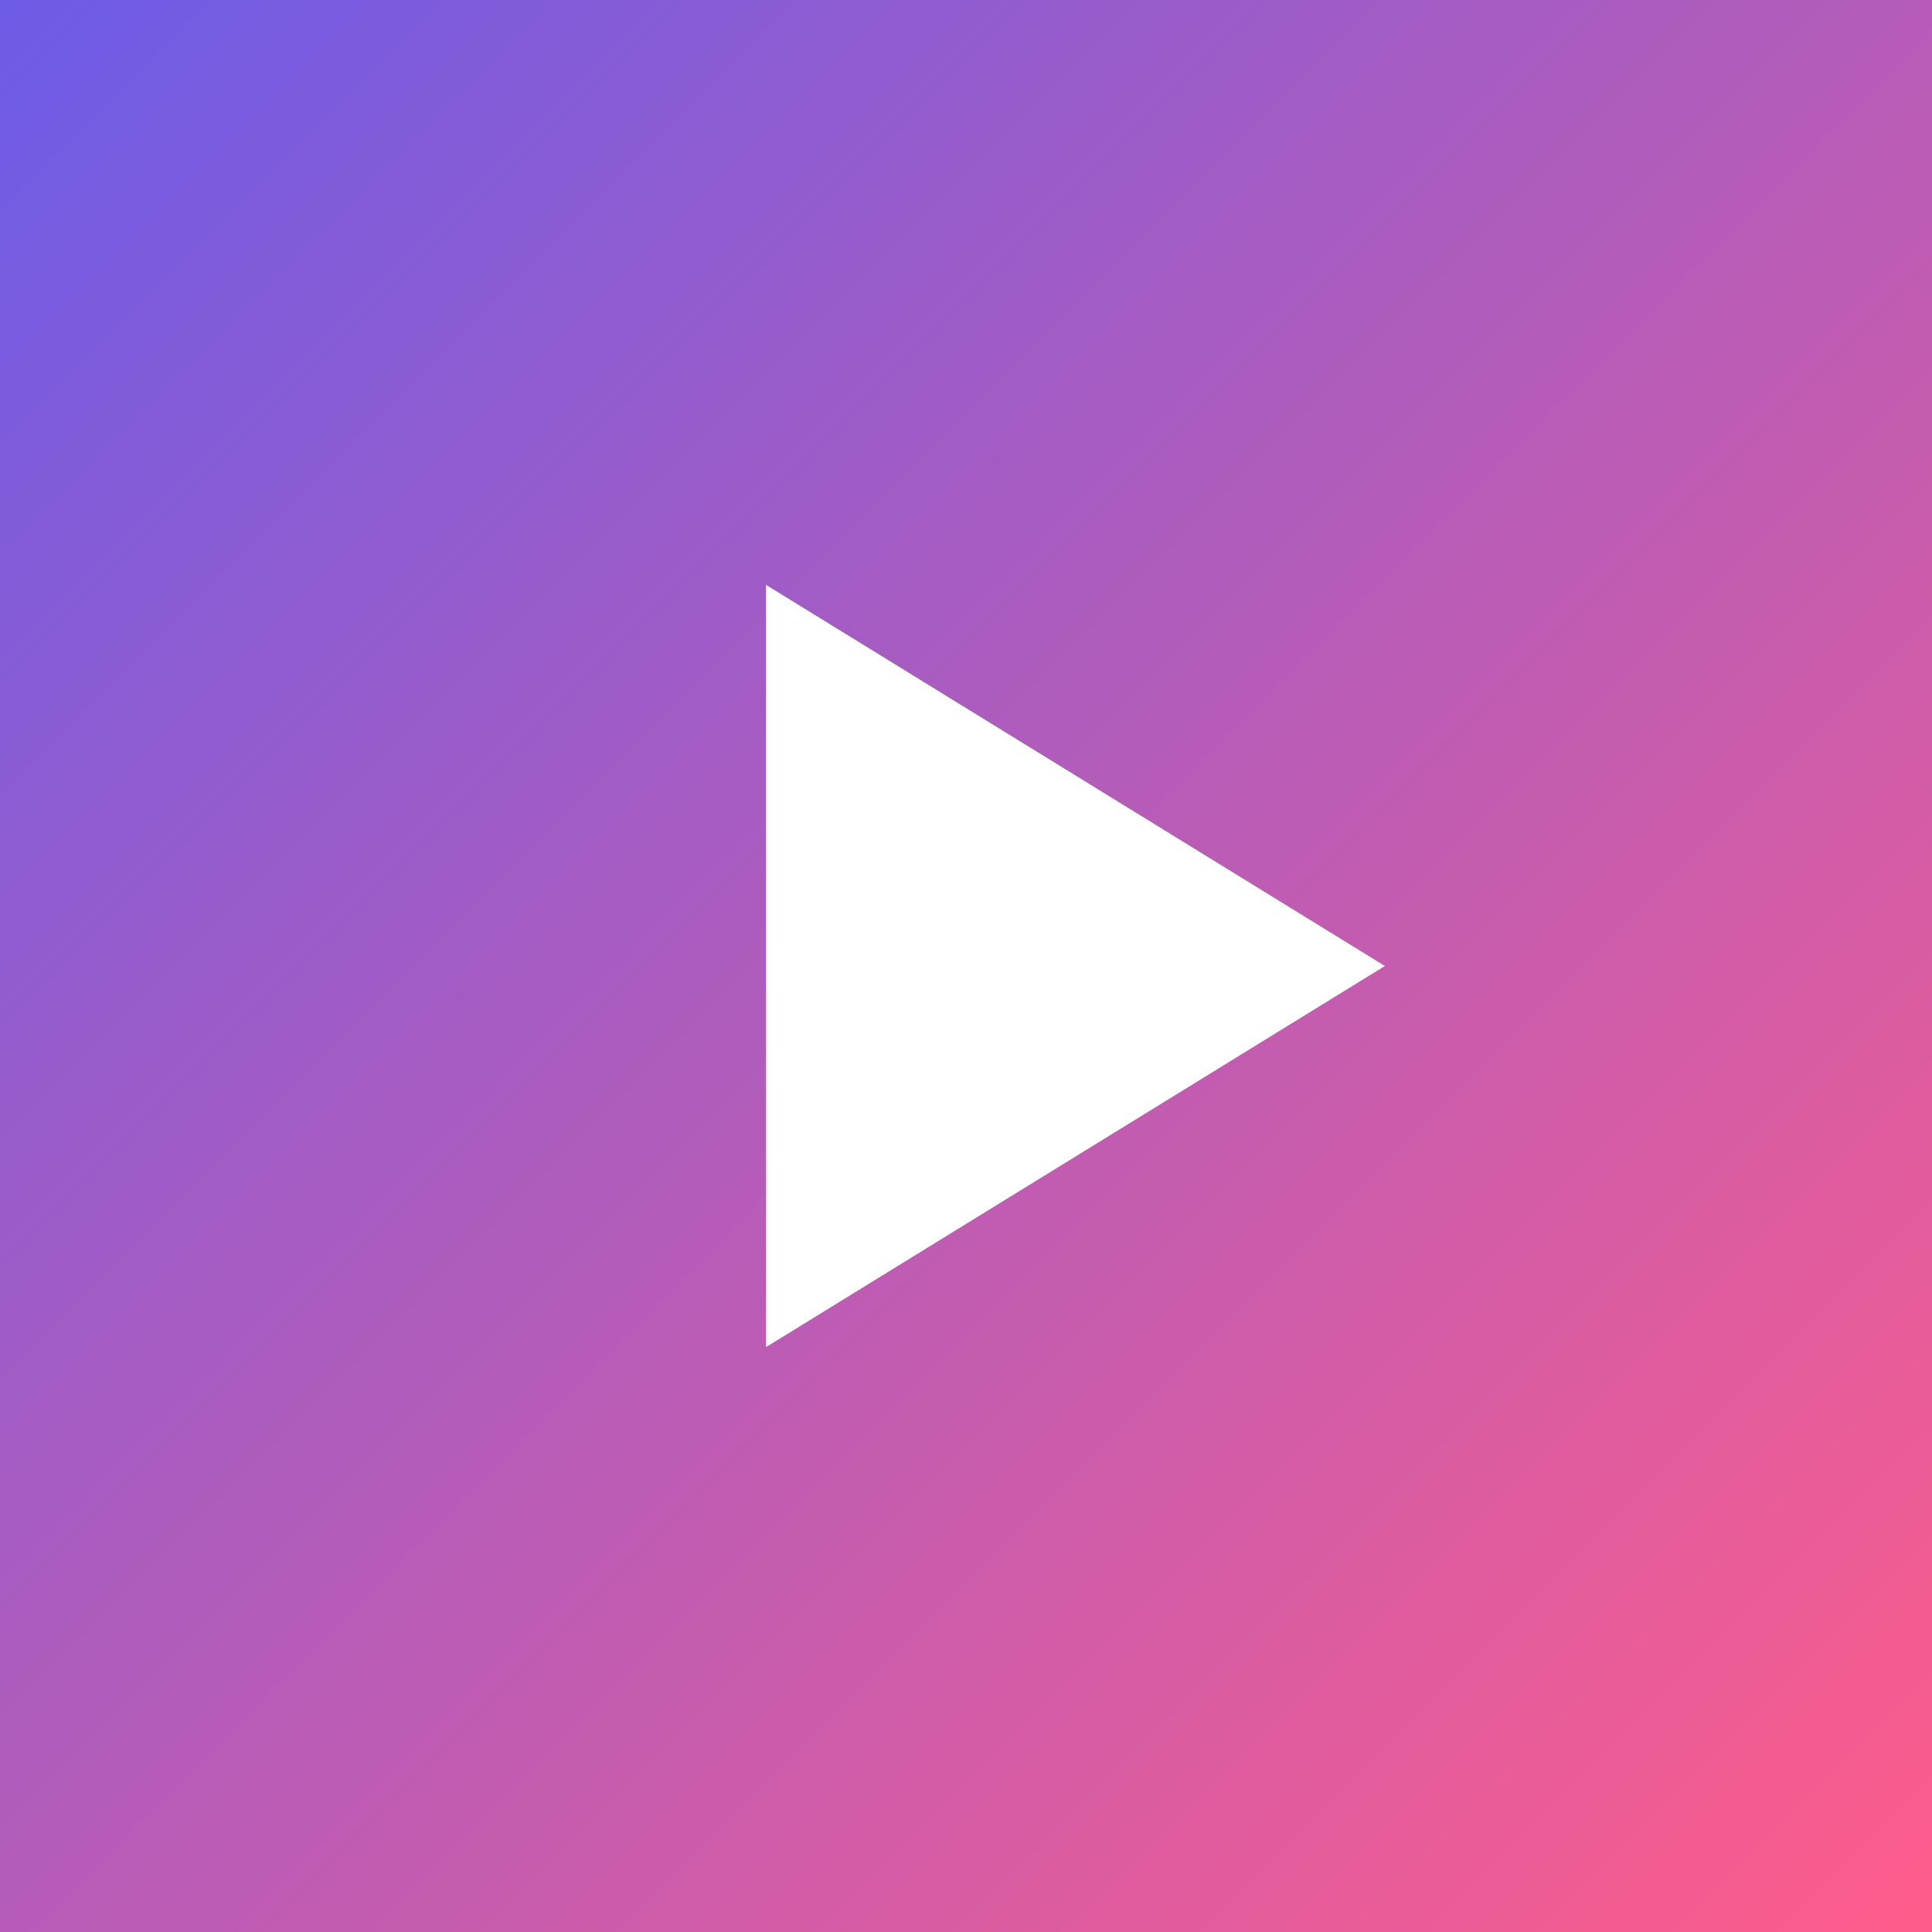
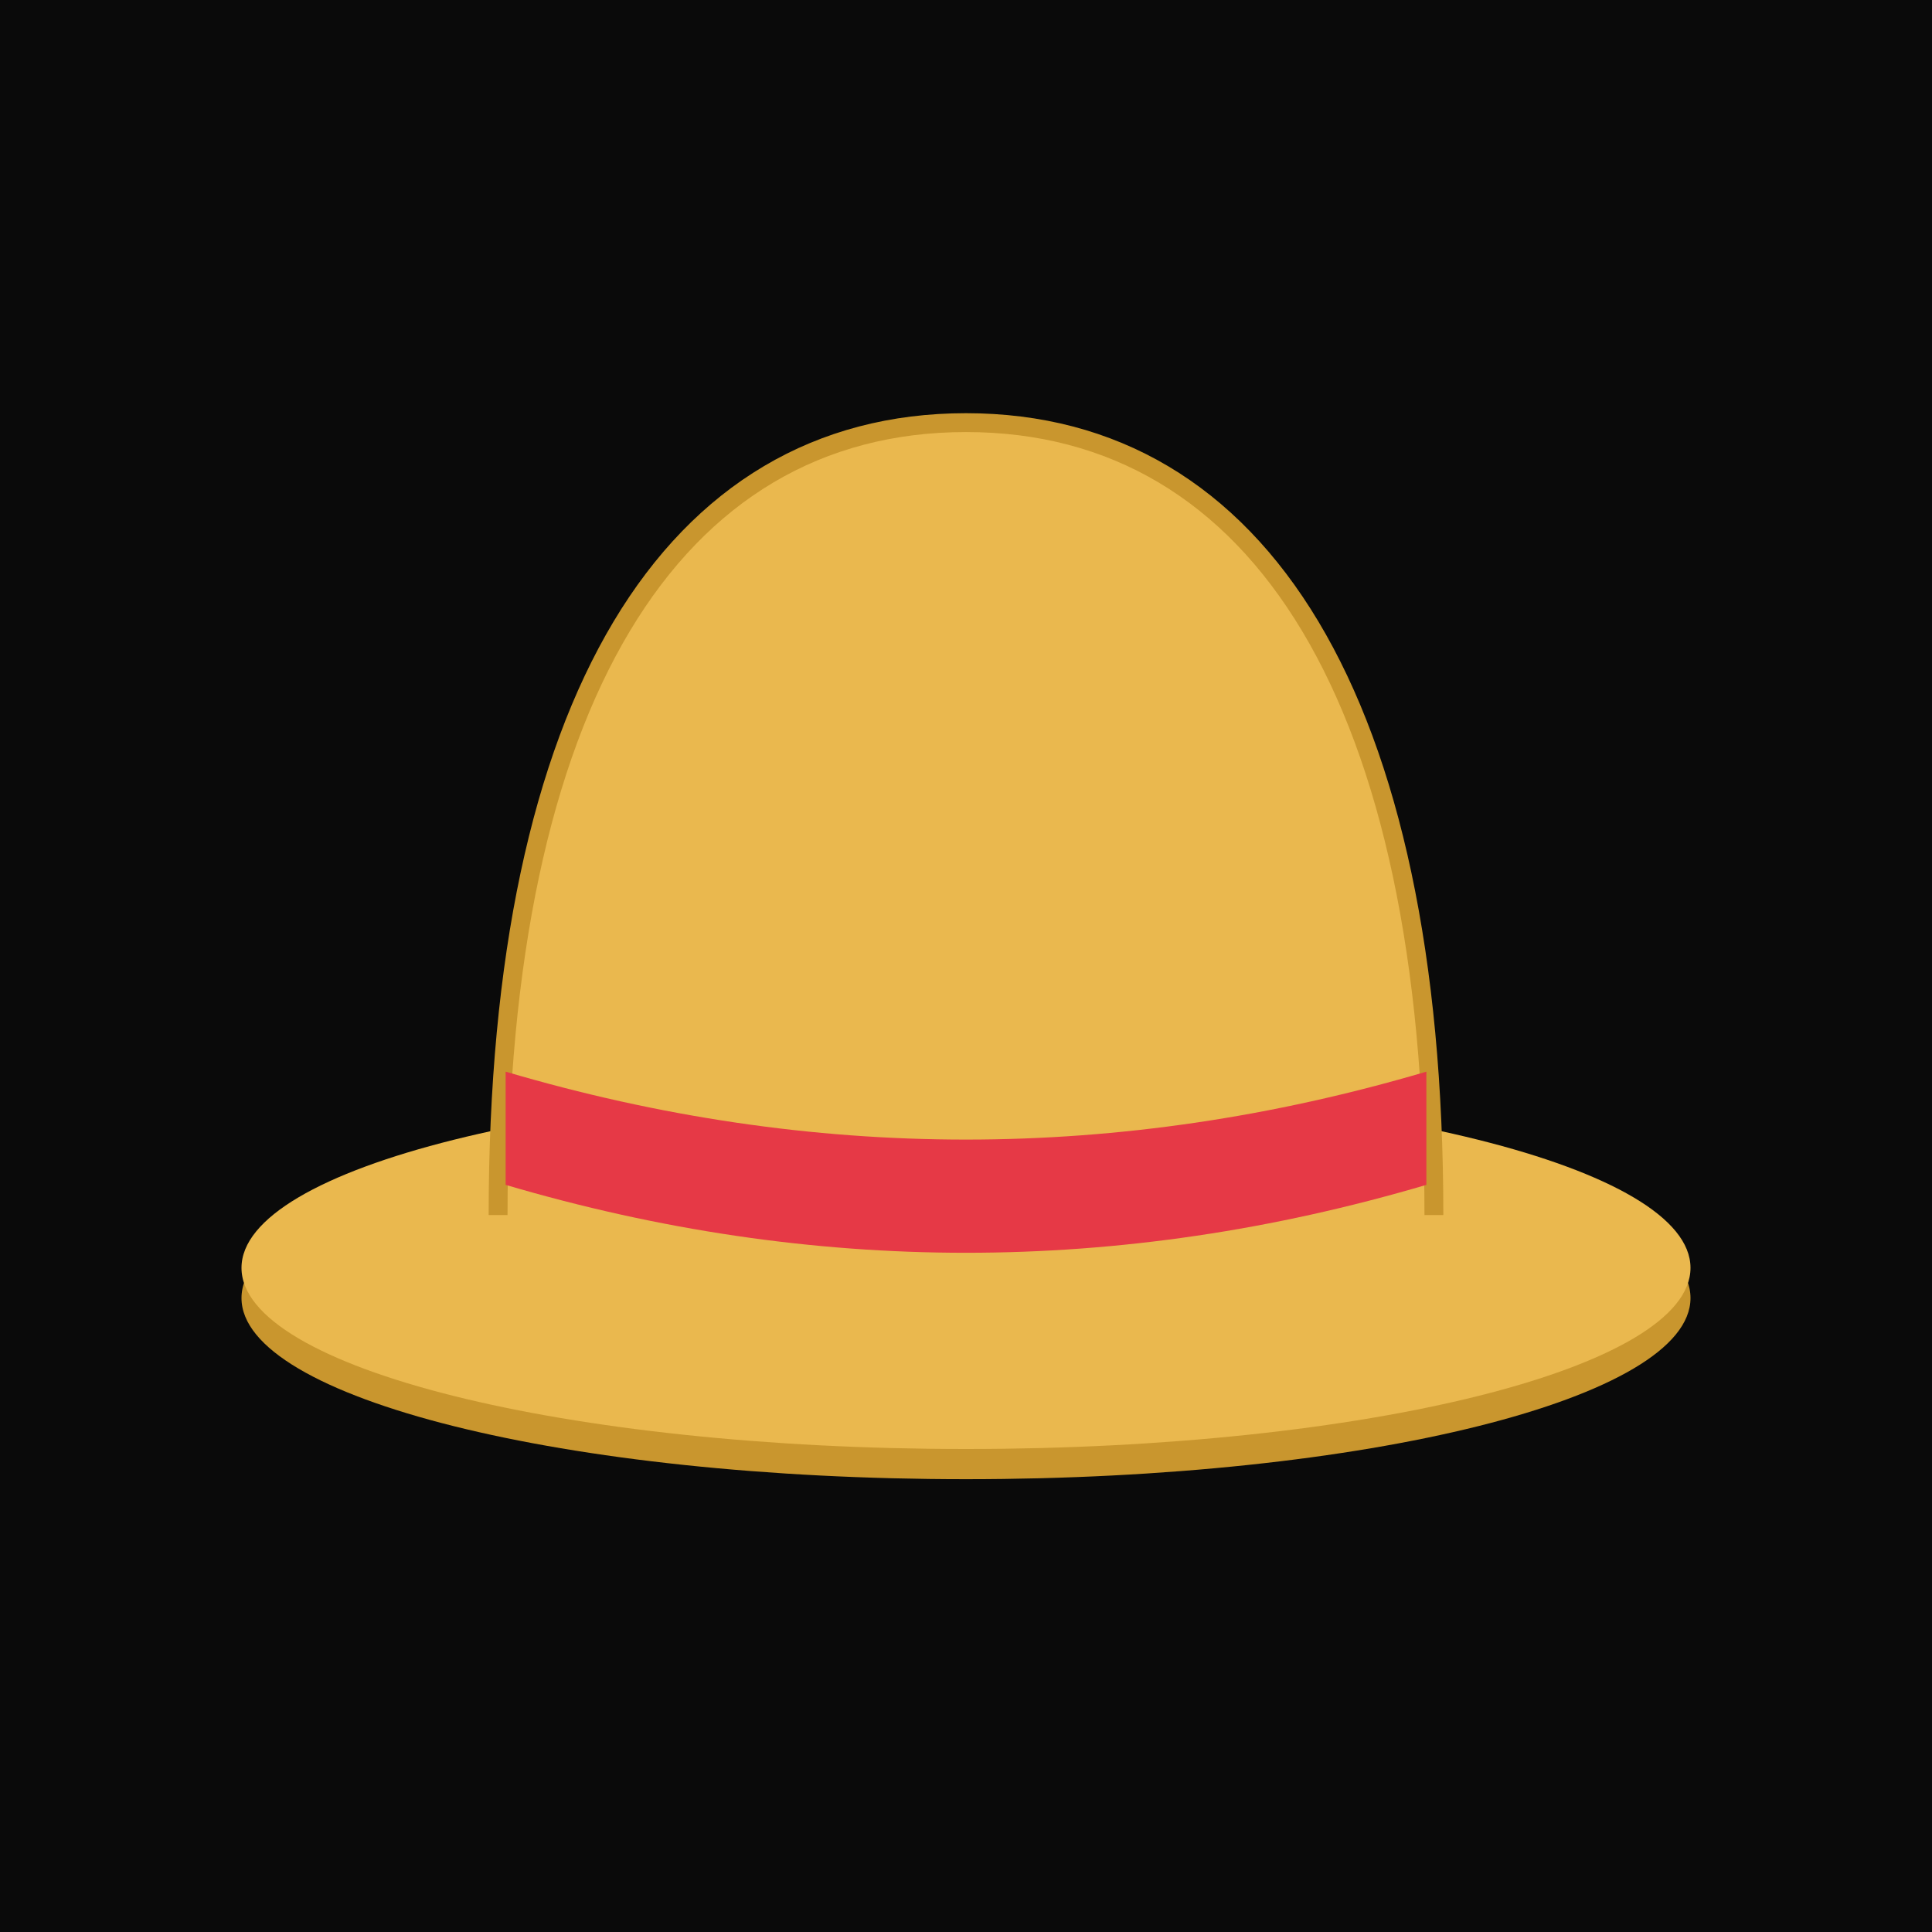
<svg xmlns="http://www.w3.org/2000/svg" viewBox="0 0 512 512">
-   <defs>
-     <linearGradient id="g" x1="0" y1="0" x2="1" y2="1">
-       <stop offset="0" stop-color="#6c5ce7" />
-       <stop offset="1" stop-color="#ff5c8a" />
-     </linearGradient>
-   </defs>
-   <rect width="512" height="512" fill="url(#g)" />
-   <path d="M203 155 L203 357 L367 256 Z" fill="#ffffff" />
+   <rect width="512" height="512" fill="#0a0a0a" />
+   <ellipse cx="256" cy="344" rx="192" ry="48" fill="#C9962E" />
+   <ellipse cx="256" cy="336" rx="192" ry="48" fill="#EAB84E" />
+   <path d="M132 322 C132 186 178 112 256 112 C334 112 380 186 380 322 Z" fill="#EAB84E" />
+   <path d="M132 322 C132 186 178 112 256 112 C334 112 380 186 380 322" fill="none" stroke="#C9962E" stroke-width="5" />
+   <path d="M134 284 Q256 320 378 284 L378 314 Q256 350 134 314 Z" fill="#E63946" />
</svg>
